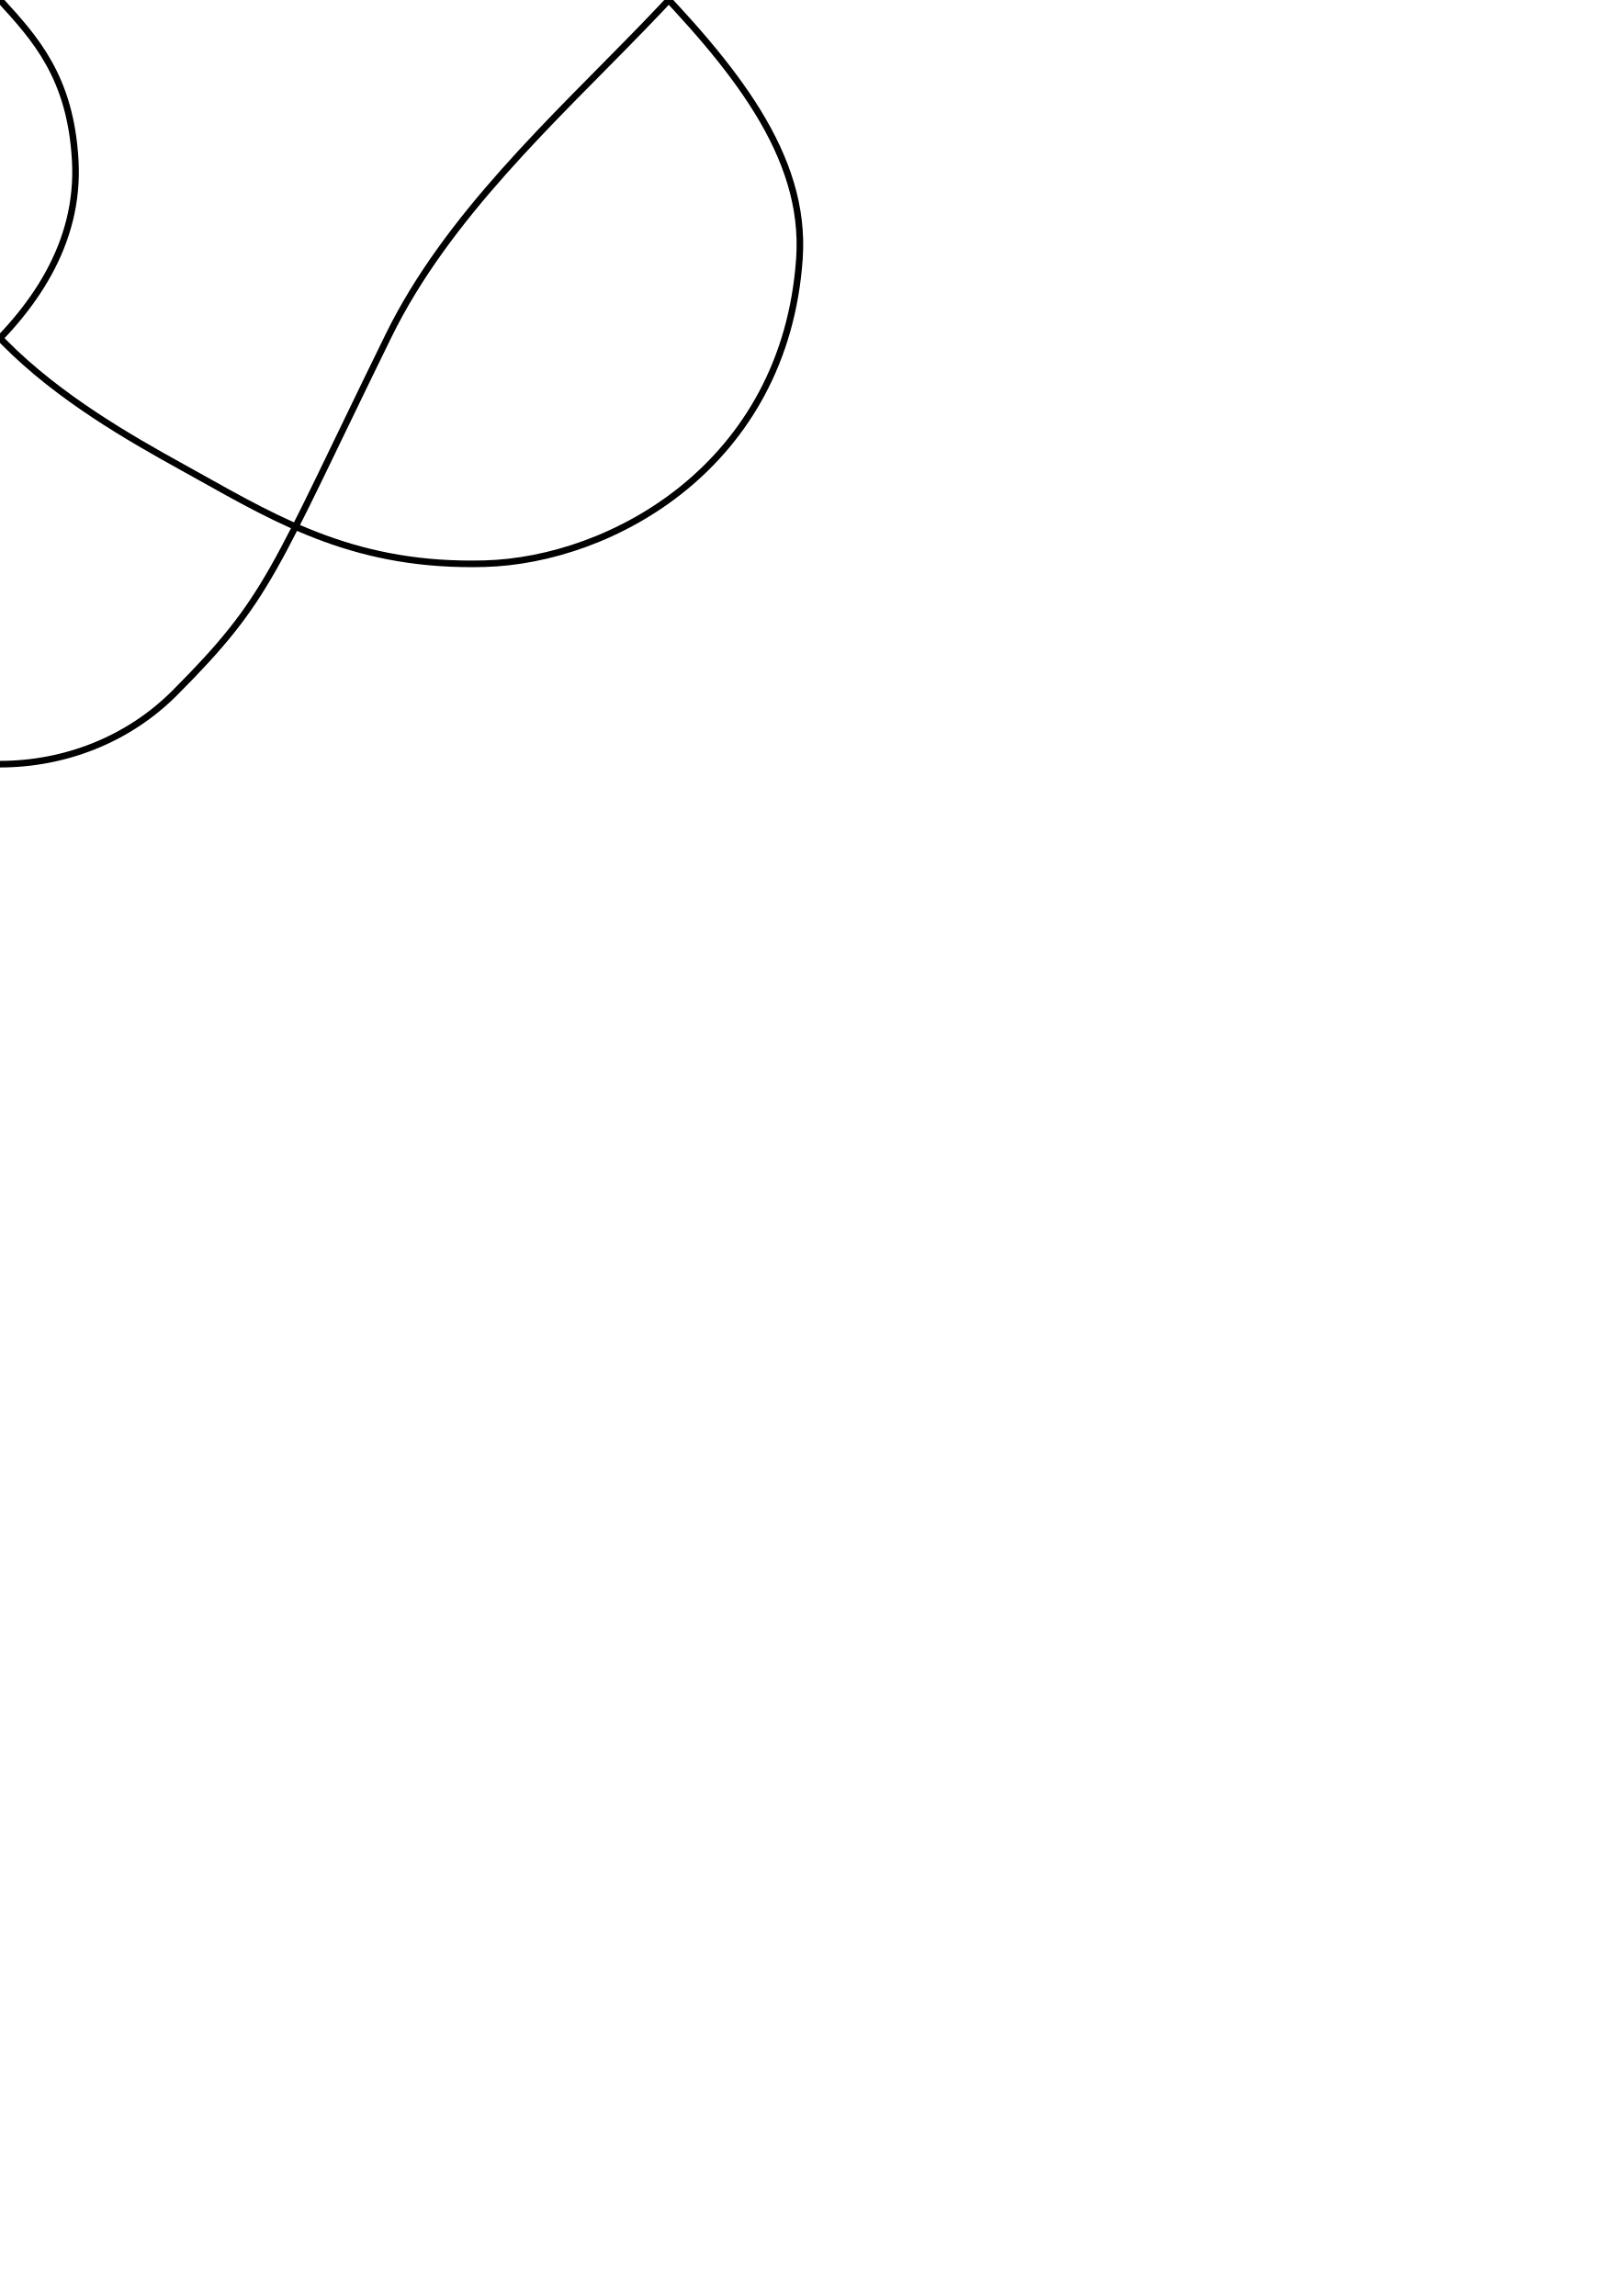
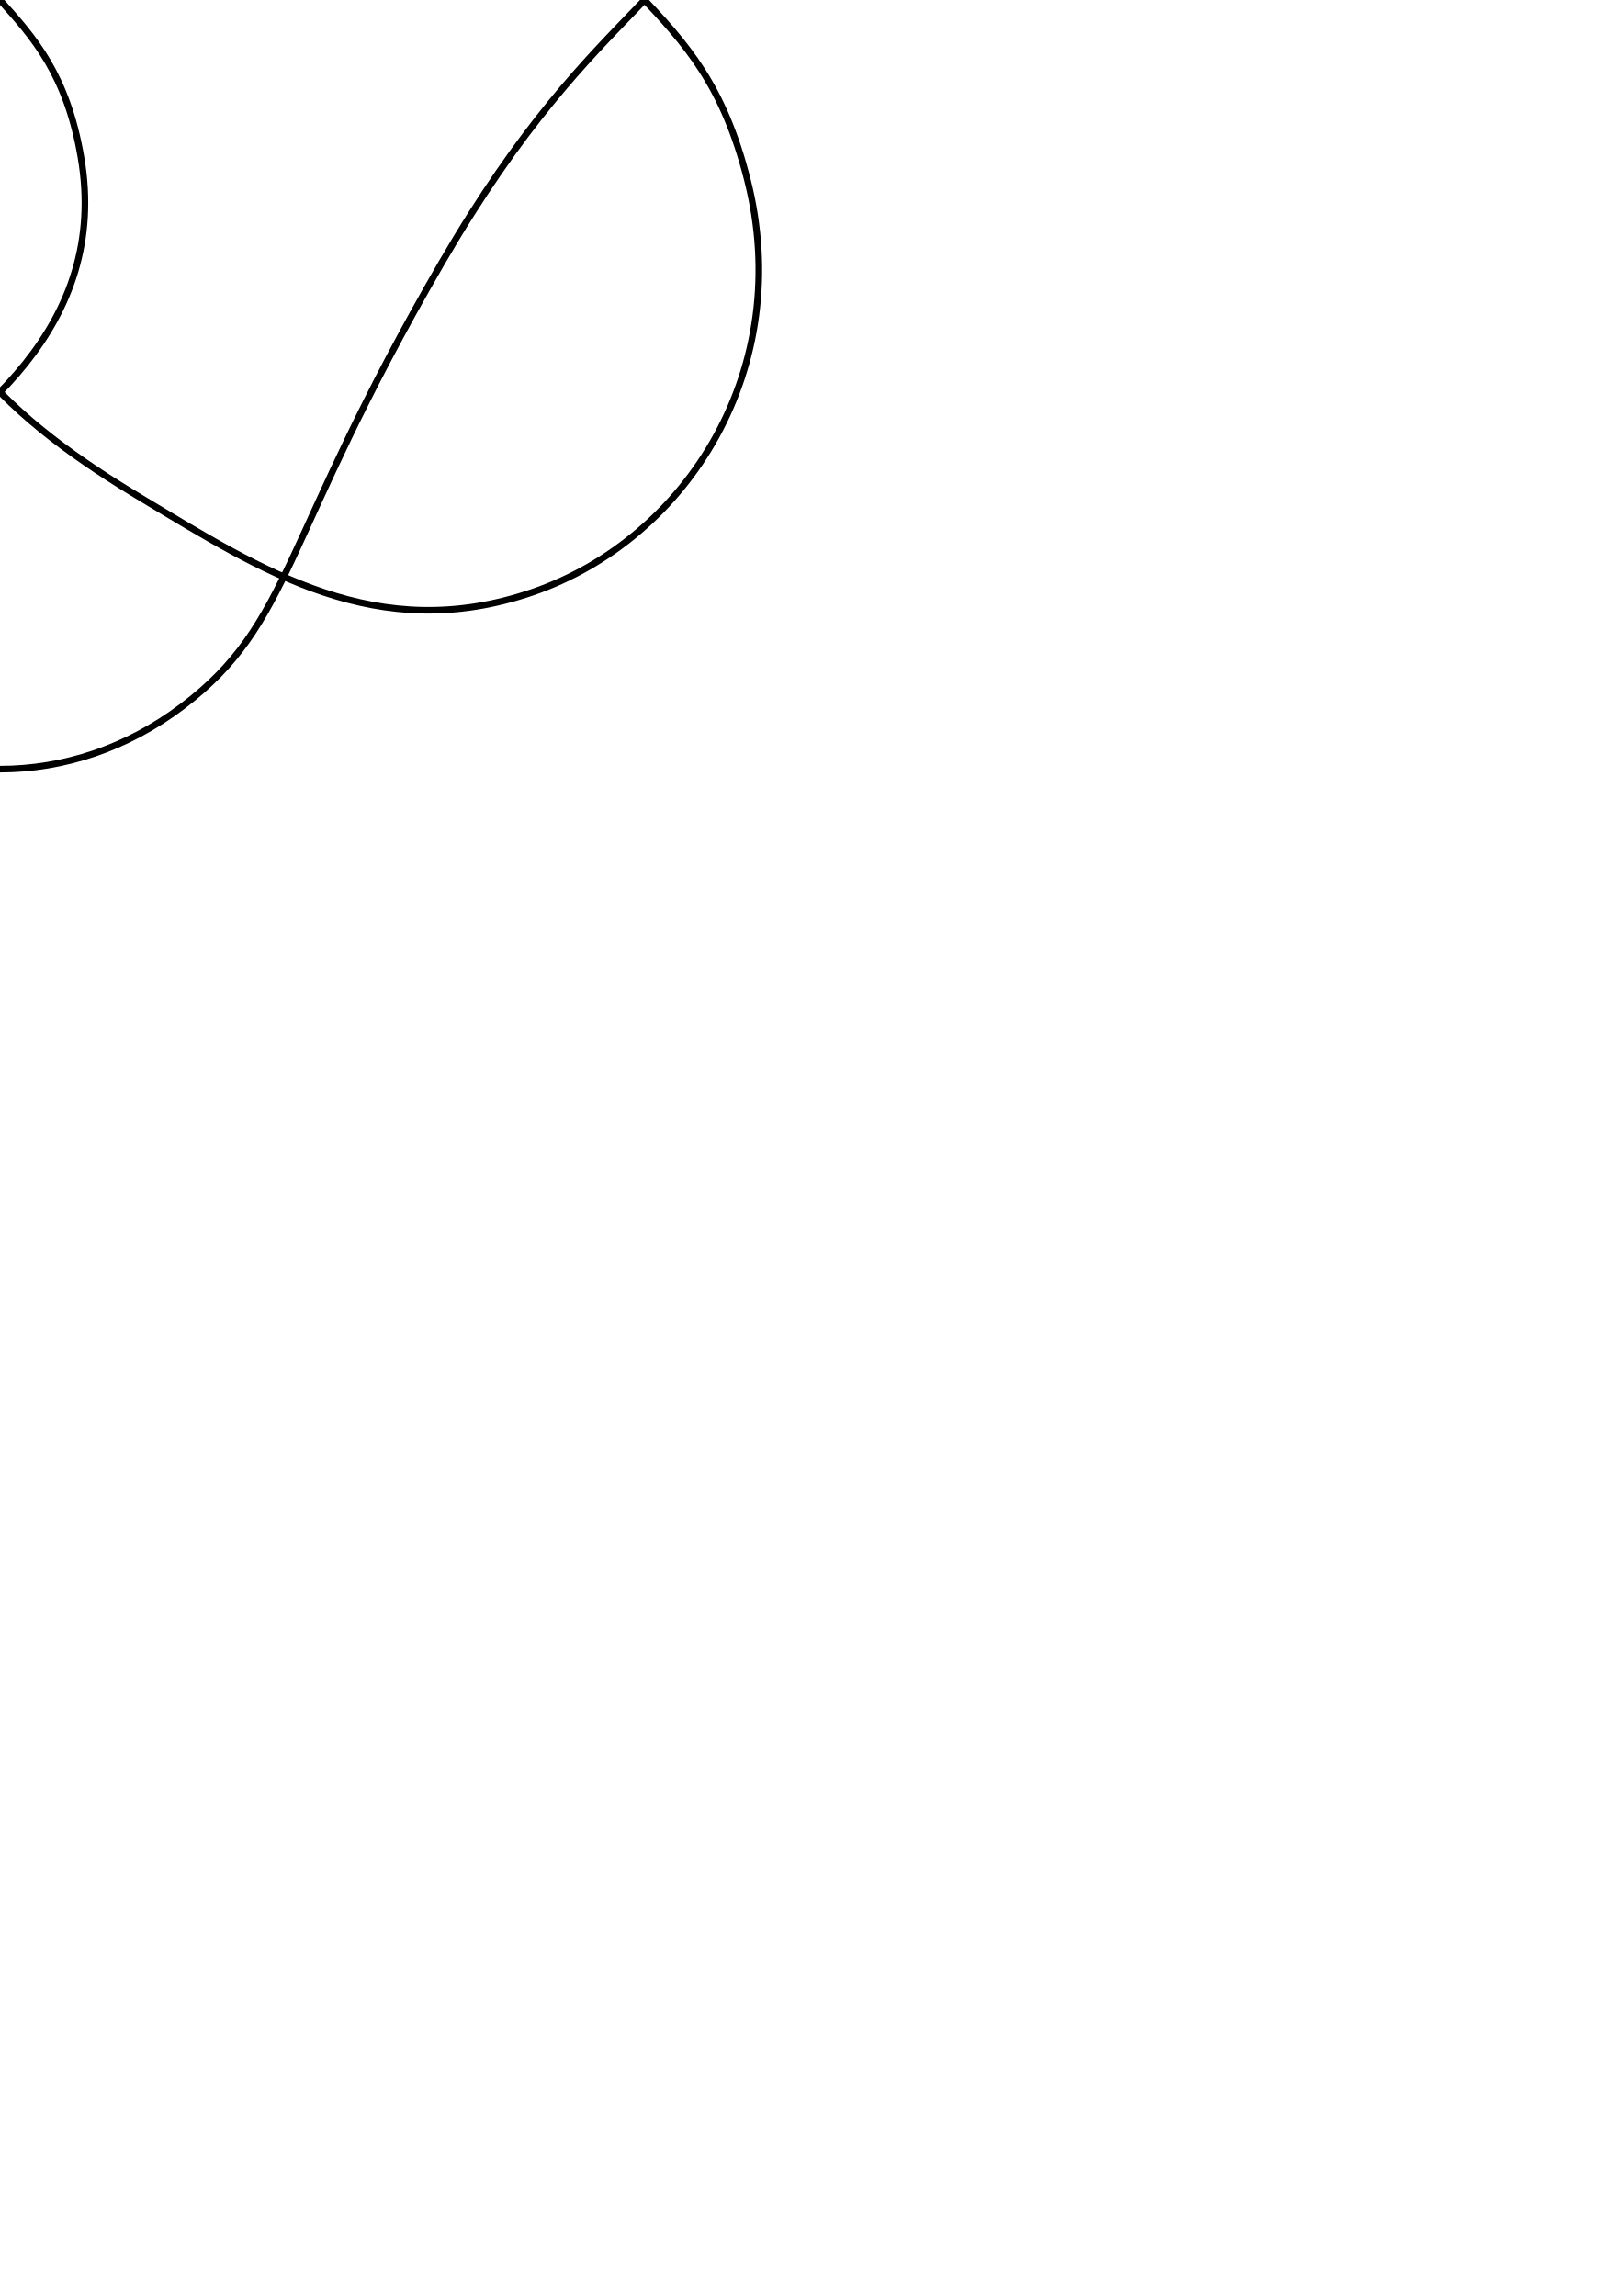
<svg xmlns="http://www.w3.org/2000/svg" width="744.094" height="1052.362" id="svg2" version="1.1">
  <defs id="defs4" />
  <g id="layer1">
-     <path style="fill:none;stroke:#000000;stroke-width:3.021px;stroke-linecap:butt;stroke-linejoin:miter;stroke-opacity:1" d="M  80.174 , -317.497 C  123.659 , -273.821 124.517 , -263.205 178.052 , -153.888 231.587 , -44.571 372.926 , 23.471 366.358 , 118.5 359.79 , 213.528 280.11 , 256.798 222.138 , 258.361 164.167 , 259.923 129.017 , 239.566 90.152 , 217.817 51.288 , 196.068 -38.715 , 149.975 -34.479 , 73.58 -30.244 , -2.814 30.244 , 2.814 34.479 , -73.58 38.715 , -149.975 -51.288 , -196.068 -90.152 , -217.817 -129.017 , -239.566 -164.167 , -259.923 -222.138 , -258.361 -280.11 , -256.798 -359.79 , -213.528 -366.358 , -118.5 -372.926 , -23.471 -231.587 , 44.571 -178.052 , 153.888 -124.517 , 263.205 -123.659 , 273.821 -80.174 , 317.497 -36.688 , 361.172 36.688 , 361.172 80.174 , 317.497 123.659 , 273.821 124.517 , 263.205 178.052 , 153.888 231.587 , 44.571 372.926 , -23.471 366.358 , -118.5 359.79 , -213.528 280.11 , -256.798 222.138 , -258.361 164.167 , -259.923 129.017 , -239.566 90.152 , -217.817 51.288 , -196.068 -38.715 , -149.975 -34.479 , -73.58 -30.244 , 2.814 30.244 , -2.814 34.479 , 73.58 38.715 , 149.975 -51.288 , 196.068 -90.152 , 217.817 -129.017 , 239.566 -164.167 , 259.923 -222.138 , 258.361 -280.11 , 256.798 -359.79 , 213.528 -366.358 , 118.5 -372.926 , 23.471 -231.587 , -44.571 -178.052 , -153.888 -124.517 , -263.205 -123.659 , -273.821 -80.174 , -317.497 -36.688 , -361.172 36.688 , -361.172 80.174 , -317.497 Z " id="path3050" />
+     <path style="fill:none;stroke:#000000;stroke-width:3.021px;stroke-linecap:butt;stroke-linejoin:miter;stroke-opacity:1" d="M  83.514 , -323.788 C  134.206 , -285.45 128.557 , -247.704 202.391 , -120.485 276.224 , 6.733 320.626 , -3.612 342.496 , 82.387 364.367 , 168.386 315.338 , 246.948 244.069 , 271.431 172.8 , 295.914 120.007 , 261.499 64.884 , 228.413 9.76 , 195.327 -50.06 , 148.692 -37.142 , 72.33 -24.223 , -4.031 24.223 , 4.031 37.142 , -72.33 50.06 , -148.692 -9.76 , -195.327 -64.884 , -228.413 -120.007 , -261.499 -172.8 , -295.914 -244.069 , -271.431 -315.338 , -246.948 -364.367 , -168.386 -342.496 , -82.387 -320.626 , 3.612 -276.224 , -6.733 -202.391 , 120.485 -128.557 , 247.704 -134.206 , 285.45 -83.514 , 323.788 -32.822 , 362.125 32.822 , 362.125 83.514 , 323.788 134.206 , 285.45 128.557 , 247.704 202.391 , 120.485 276.224 , -6.733 320.626 , 3.612 342.496 , -82.387 364.367 , -168.386 315.338 , -246.948 244.069 , -271.431 172.8 , -295.914 120.007 , -261.499 64.884 , -228.413 9.76 , -195.327 -50.06 , -148.692 -37.142 , -72.33 -24.223 , 4.031 24.223 , -4.031 37.142 , 72.33 50.06 , 148.692 -9.76 , 195.327 -64.884 , 228.413 -120.007 , 261.499 -172.8 , 295.914 -244.069 , 271.431 -315.338 , 246.948 -364.367 , 168.386 -342.496 , 82.387 -320.626 , -3.612 -276.224 , 6.733 -202.391 , -120.485 -128.557 , -247.704 -134.206 , -285.45 -83.514 , -323.788 -32.822 , -362.125 32.822 , -362.125 83.514 , -323.788 Z " id="path3050" />
  </g>
</svg>
